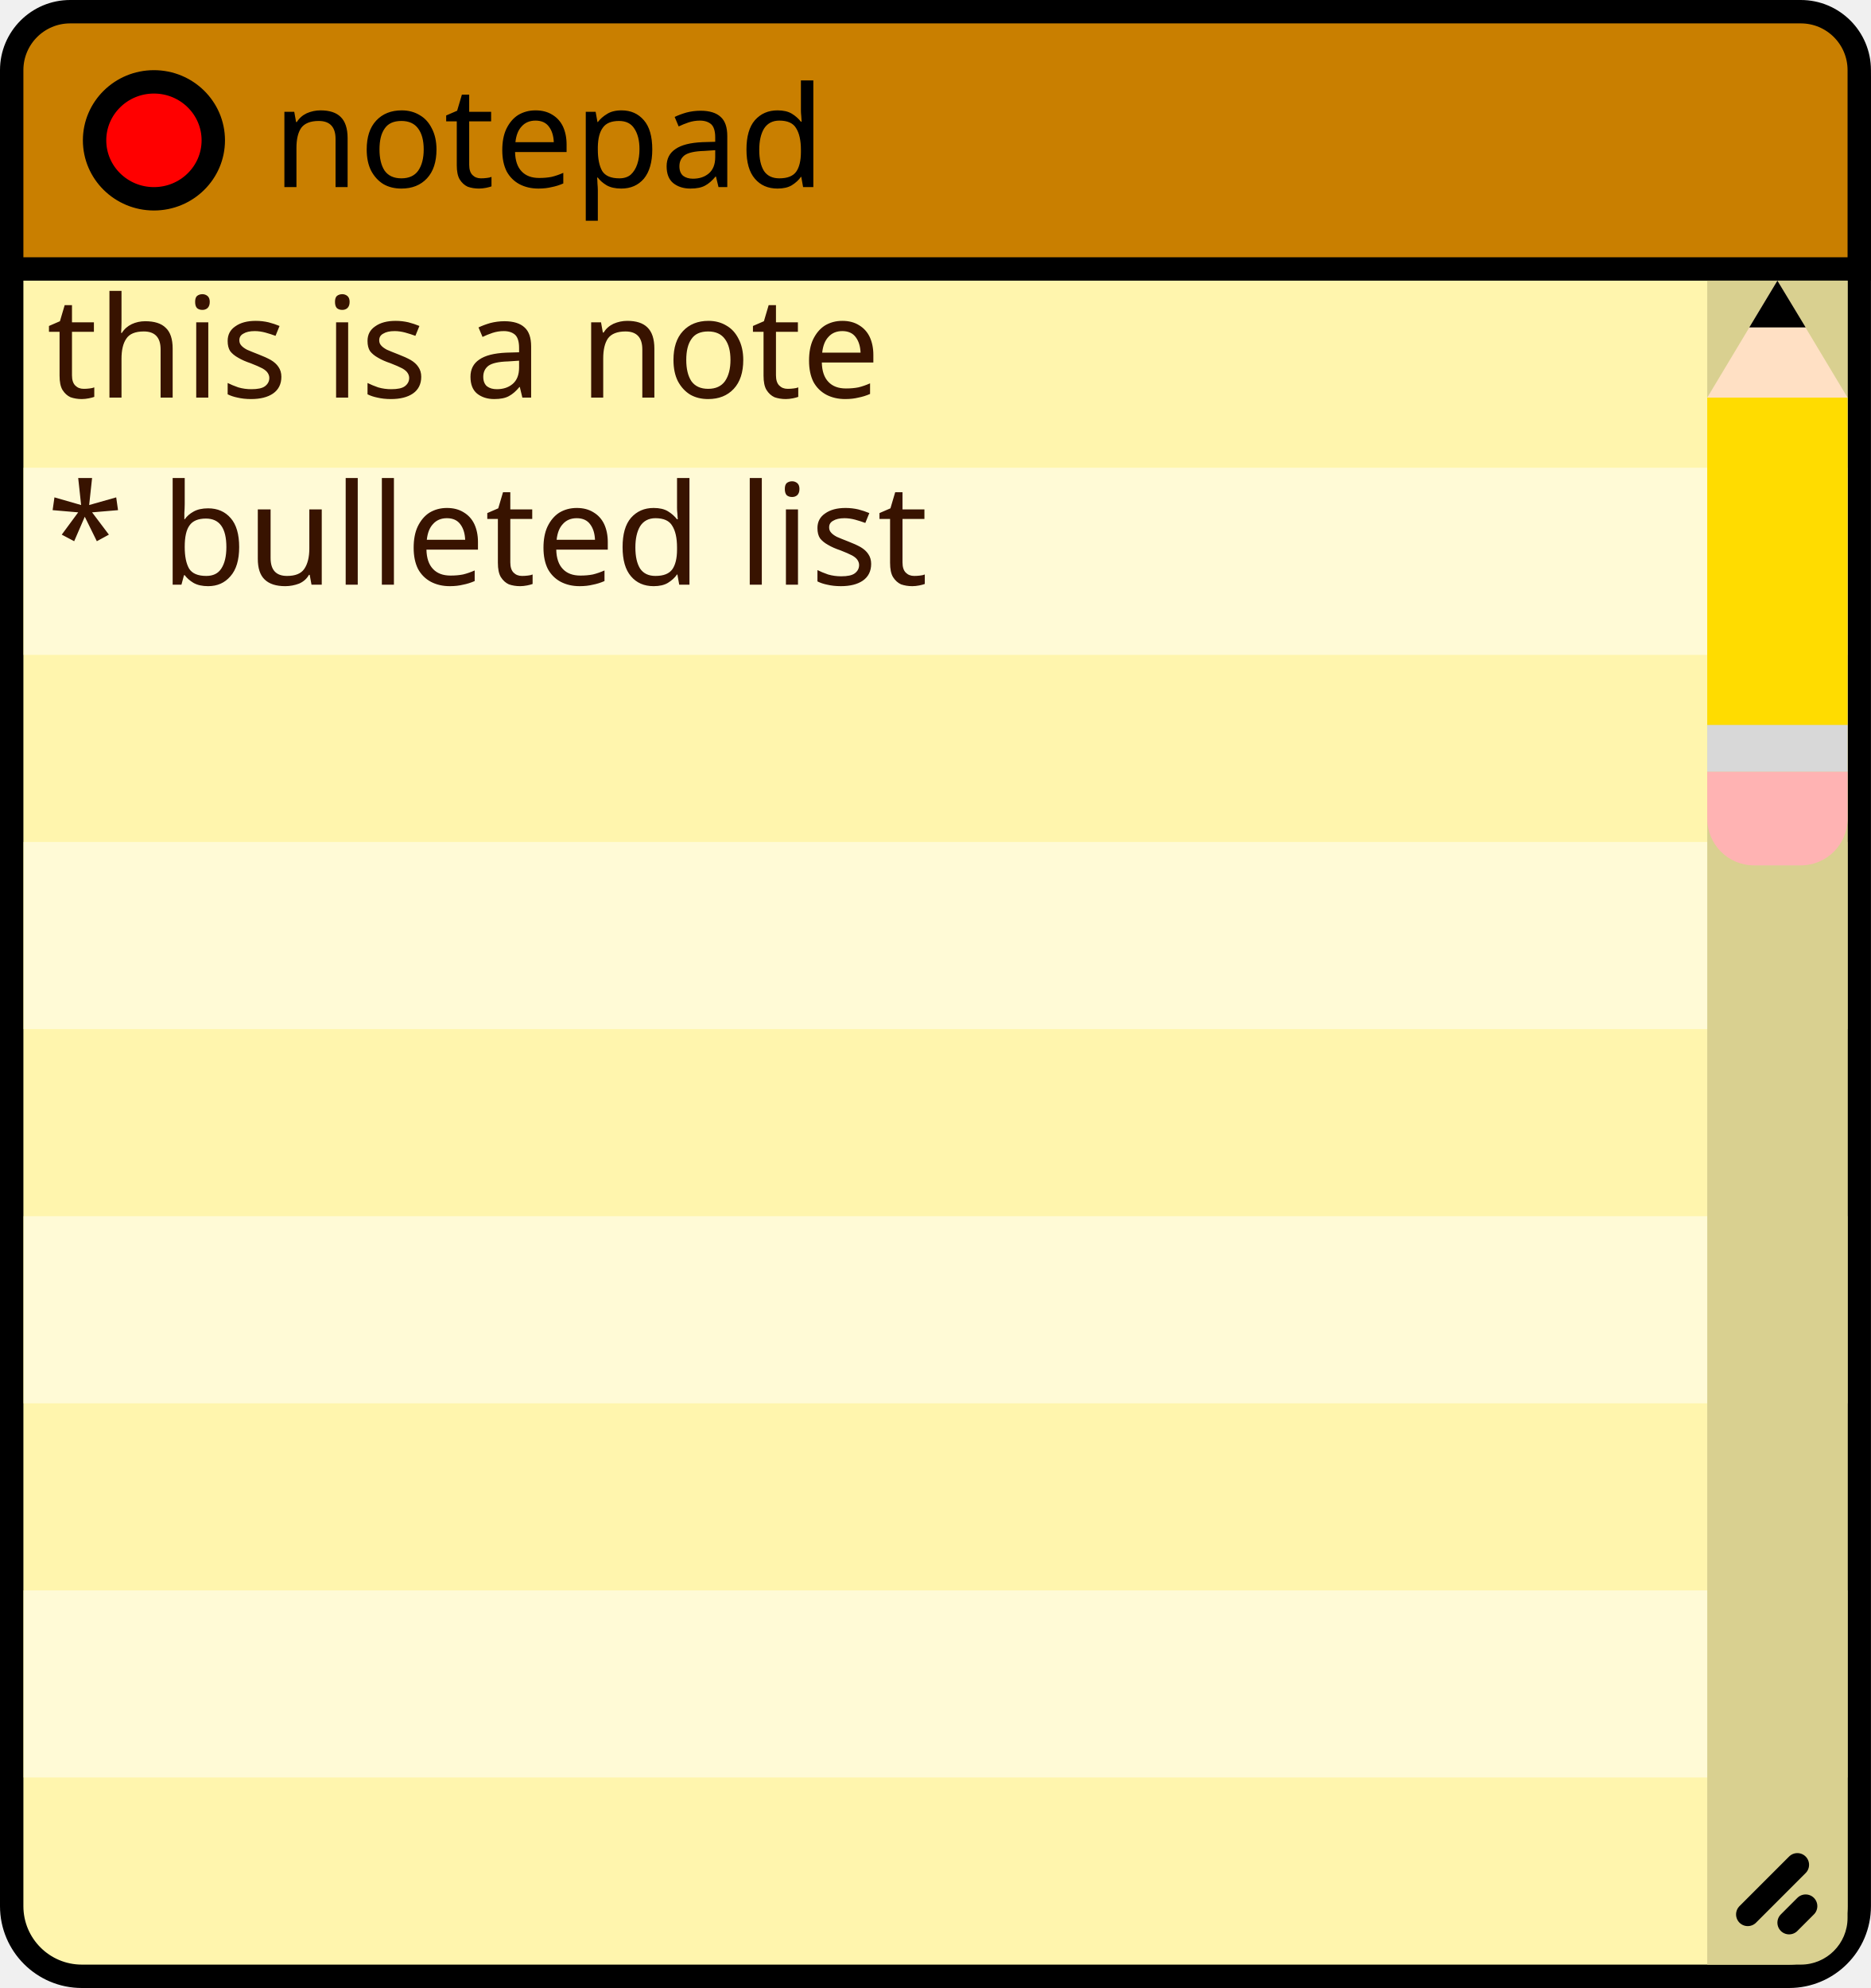
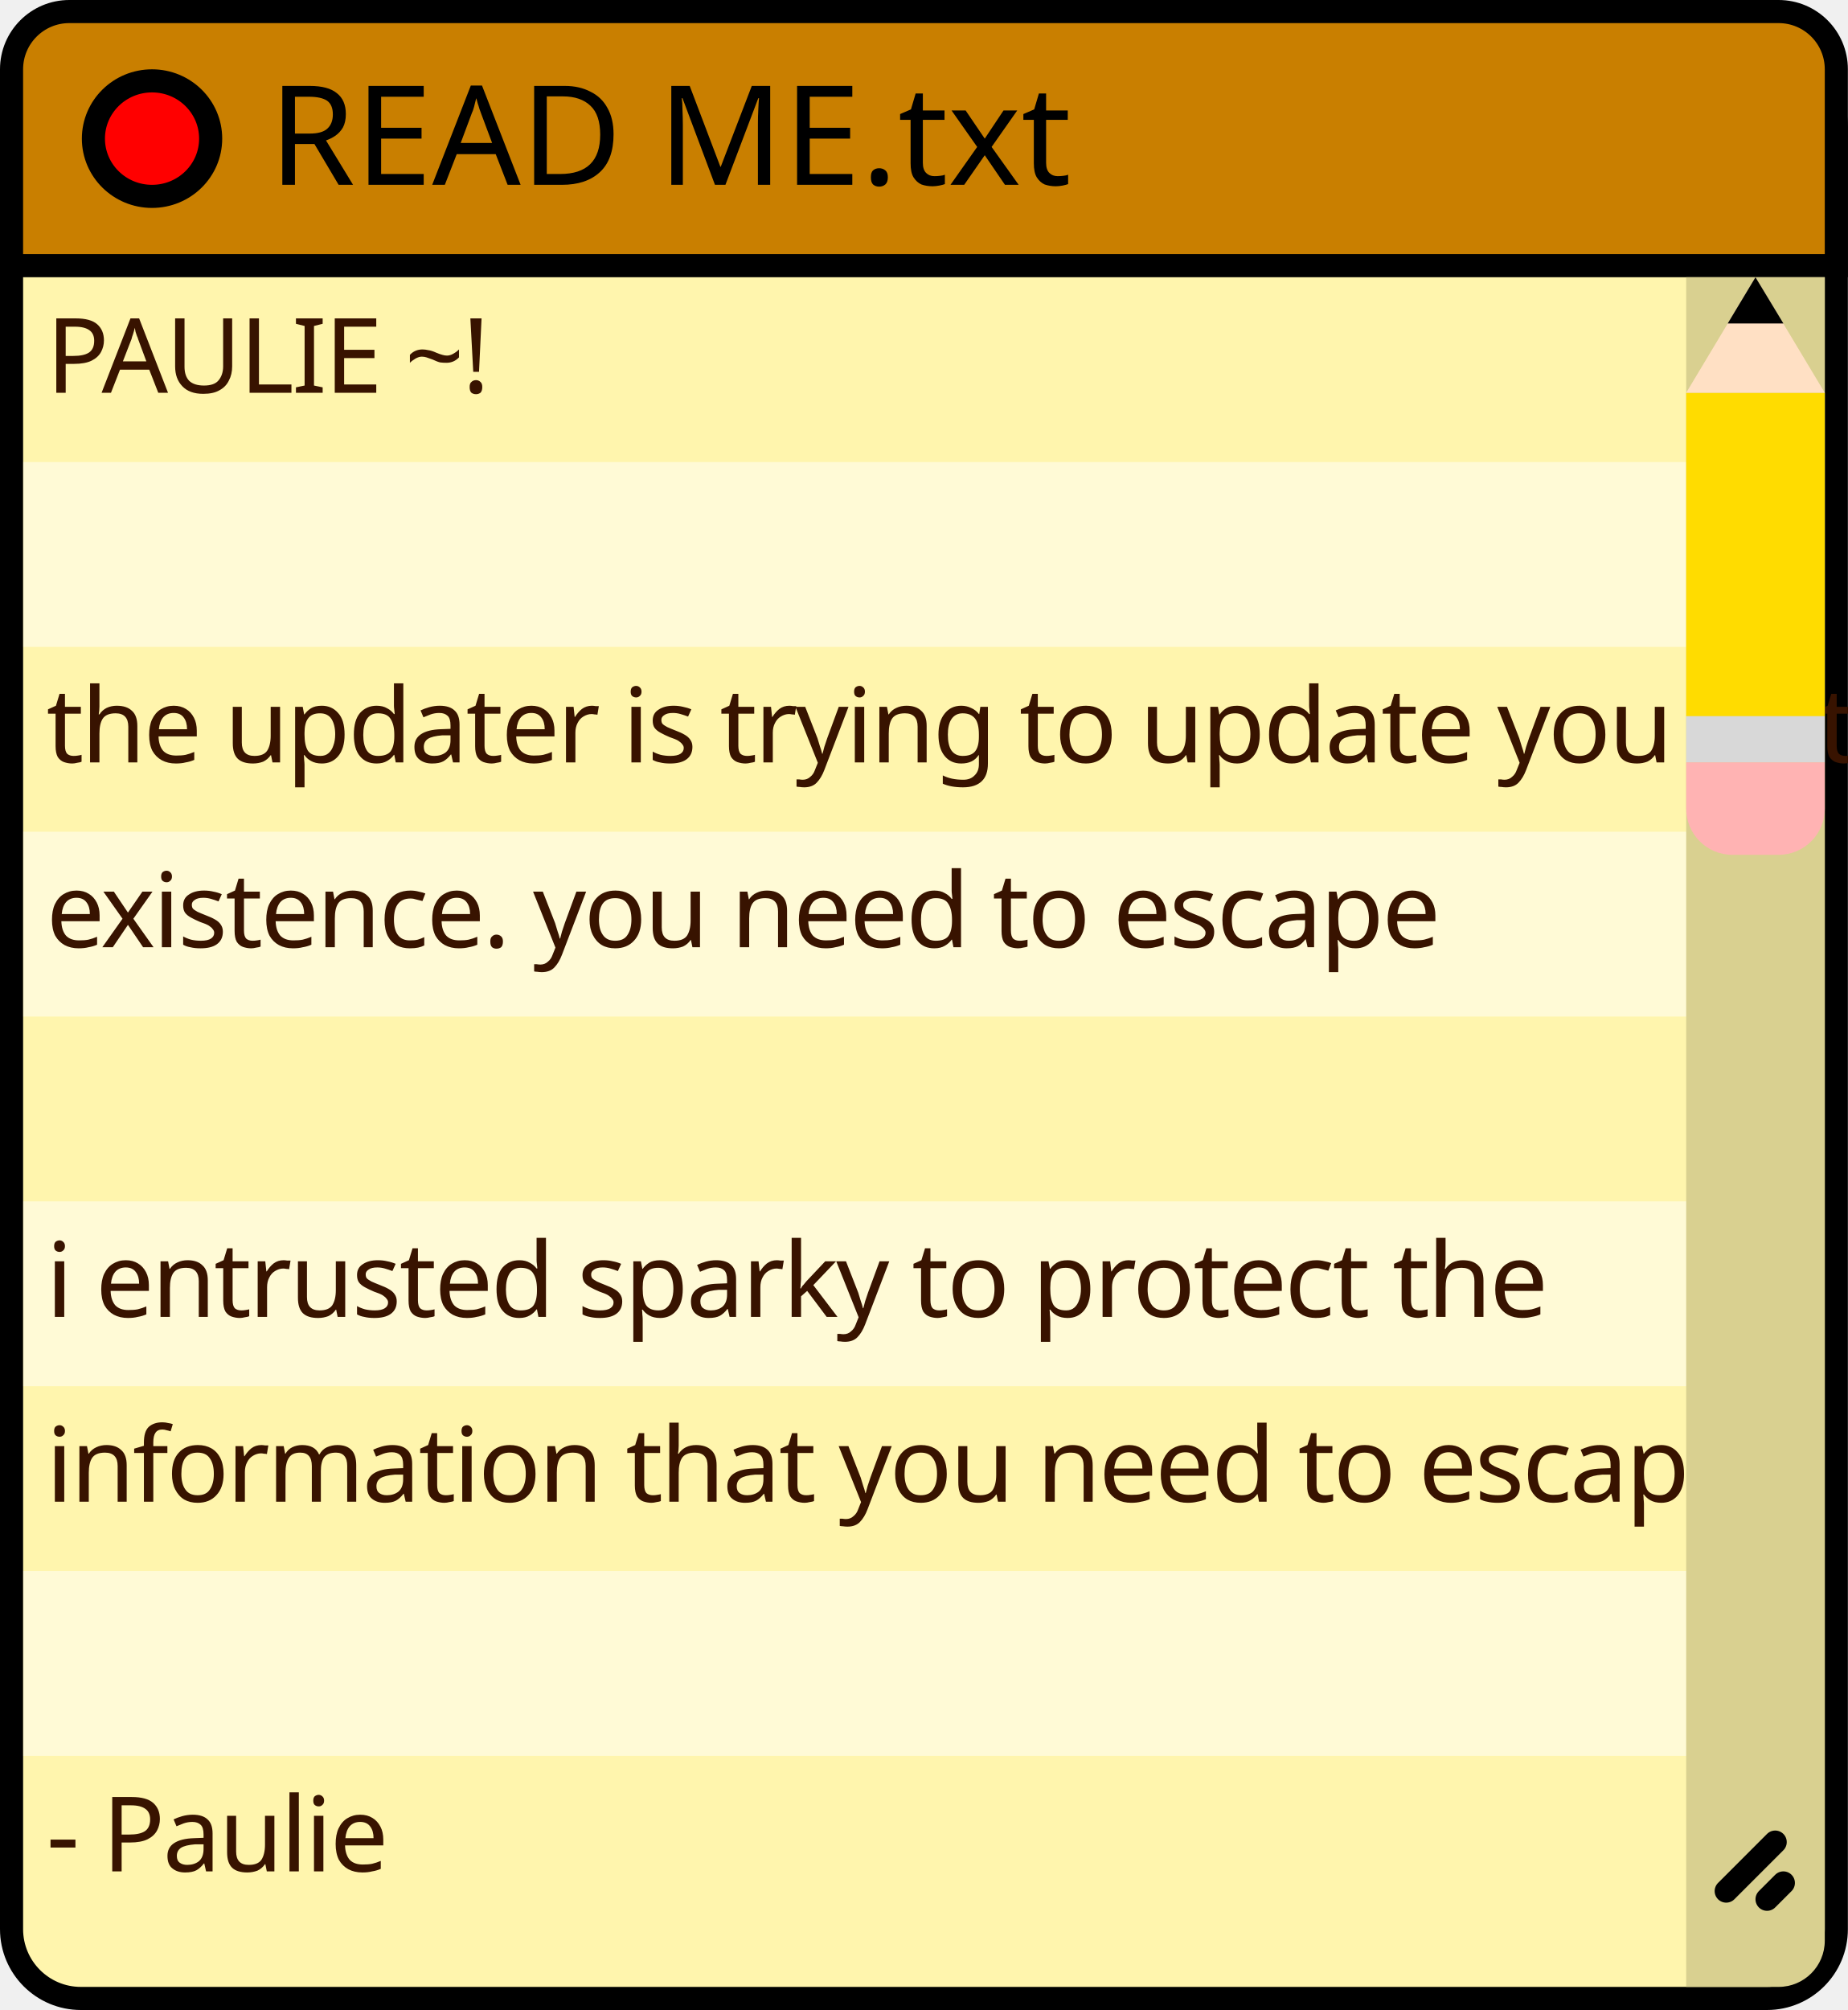
- <svg xmlns="http://www.w3.org/2000/svg" width="80px" height="85px" viewBox="0 0 80 85" version="1.1">
+ <svg xmlns="http://www.w3.org/2000/svg" width="80px" height="87px" viewBox="0 0 80 87" version="1.1">
  <g id="Page-1" stroke="none" stroke-width="1" fill="none" fill-rule="evenodd">
-     <g id="Artboard" transform="translate(-233, -13)">
-       <g id="notes" transform="translate(233, 13)">
+     <g id="Artboard" transform="translate(-234, -13)">
+       <g id="notes" transform="translate(234, 13)">
        <g id="Group-10">
-           <rect id="Rectangle" stroke="#000000" fill="#FFF5AD" x="0.5" y="0.5" width="79" height="84" rx="3" />
+           <rect id="Rectangle" stroke="#000000" fill="#FFF5AD" x="0.5" y="2.5" width="79" height="84" rx="3" />
          <rect id="Rectangle" fill-opacity="0.5" fill="#FFFFFF" style="mix-blend-mode: overlay;" x="1" y="20" width="78" height="8" />
          <rect id="Rectangle" fill-opacity="0.5" fill="#FFFFFF" style="mix-blend-mode: overlay;" x="1" y="36" width="78" height="8" />
          <rect id="Rectangle" fill-opacity="0.5" fill="#FFFFFF" style="mix-blend-mode: overlay;" x="1" y="52" width="78" height="8" />
          <rect id="Rectangle" fill-opacity="0.5" fill="#FFFFFF" style="mix-blend-mode: overlay;" x="1" y="68" width="78" height="8" />
          <path d="M0.5,11.5 L79.5,11.5 L79.5,3 C79.5,1.619 78.381,0.5 77,0.5 L3,0.5 C1.619,0.5 0.5,1.619 0.5,3 L0.5,11.5 Z" id="Rectangle" stroke="#000000" fill="#C97F00" />
          <ellipse id="Oval" stroke="#000000" fill="#FF0000" cx="6.582" cy="6" rx="2.538" ry="2.5" />
-           <text id="notepad" font-family="Terminal-Grotesque, Terminal Grotesque" font-size="6" font-weight="normal" fill="#000000">
-             <tspan x="11.646" y="8">notepad</tspan>
+           <text id="READ-ME.txt" font-family="Terminal-Grotesque, Terminal Grotesque" font-size="6" font-weight="normal" fill="#000000">
+             <tspan x="11.646" y="8">READ ME.txt</tspan>
          </text>
-           <text id="this-is-a-note-*-bul" font-family="Terminal-Grotesque, Terminal Grotesque" font-size="6" font-weight="normal" line-spacing="8" fill="#381300">
-             <tspan x="2" y="17">this is a note</tspan>
-             <tspan x="2" y="25">* bulleted list</tspan>
+           <text id="PAULIE-~!-the-update" font-family="Terminal-Grotesque, Terminal Grotesque" font-size="4.5" font-weight="normal" line-spacing="8" letter-spacing="-0.1" fill="#381300">
+             <tspan x="2" y="17">PAULIE ~! </tspan>
+             <tspan x="2" y="25" />
+             <tspan x="2" y="33">the updater is trying to update you out of </tspan>
+             <tspan x="2" y="41">existence. you need to escape</tspan>
+             <tspan x="2" y="49" />
+             <tspan x="2" y="57">i entrusted sparky to protect the </tspan>
+             <tspan x="2" y="65">information that you need to escape. </tspan>
+             <tspan x="2" y="73" />
+             <tspan x="2" y="81">- Paulie</tspan>
          </text>
        </g>
-         <path d="M73,12 L79,12 L79,82 C79,83.105 78.105,84 77,84 L73,84 L73,12 Z" id="Rectangle" fill="#D9D090" />
+         <path d="M73,12 L79,12 L79,84 C79,85.105 78.105,86 77,86 L73,86 L73,12 Z" id="Rectangle" fill="#D9D090" />
        <g id="Group" transform="translate(76.5, 81.5) rotate(-45) translate(-76.5, -81.5) translate(75, 80)" stroke="#000000" stroke-linecap="round">
          <path d="M0,0.5 L3,0.5" id="Line-2" />
          <path d="M1,2 L2,2" id="Line-2" />
        </g>
        <g id="Group-11" transform="translate(73, 12)">
          <g id="Group-12">
            <rect id="Rectangle" fill="#FFDC00" x="0" y="5" width="6" height="14" />
            <polygon id="Rectangle" fill="#FFE0C4" points="3 0 6 5 0 5" />
            <polygon id="Rectangle" fill="#000000" points="3 -1.33226763e-15 4.209 2 1.797 2" />
            <rect id="Rectangle" fill="#D8D8D8" x="0" y="19" width="6" height="2" />
            <path d="M0,21 L6,21 L6,23 C6,24.105 5.105,25 4,25 L2,25 C0.895,25 1.3527075e-16,24.105 0,23 L0,21 Z" id="Rectangle" fill="#FFB3B3" />
          </g>
        </g>
      </g>
    </g>
  </g>
</svg>
